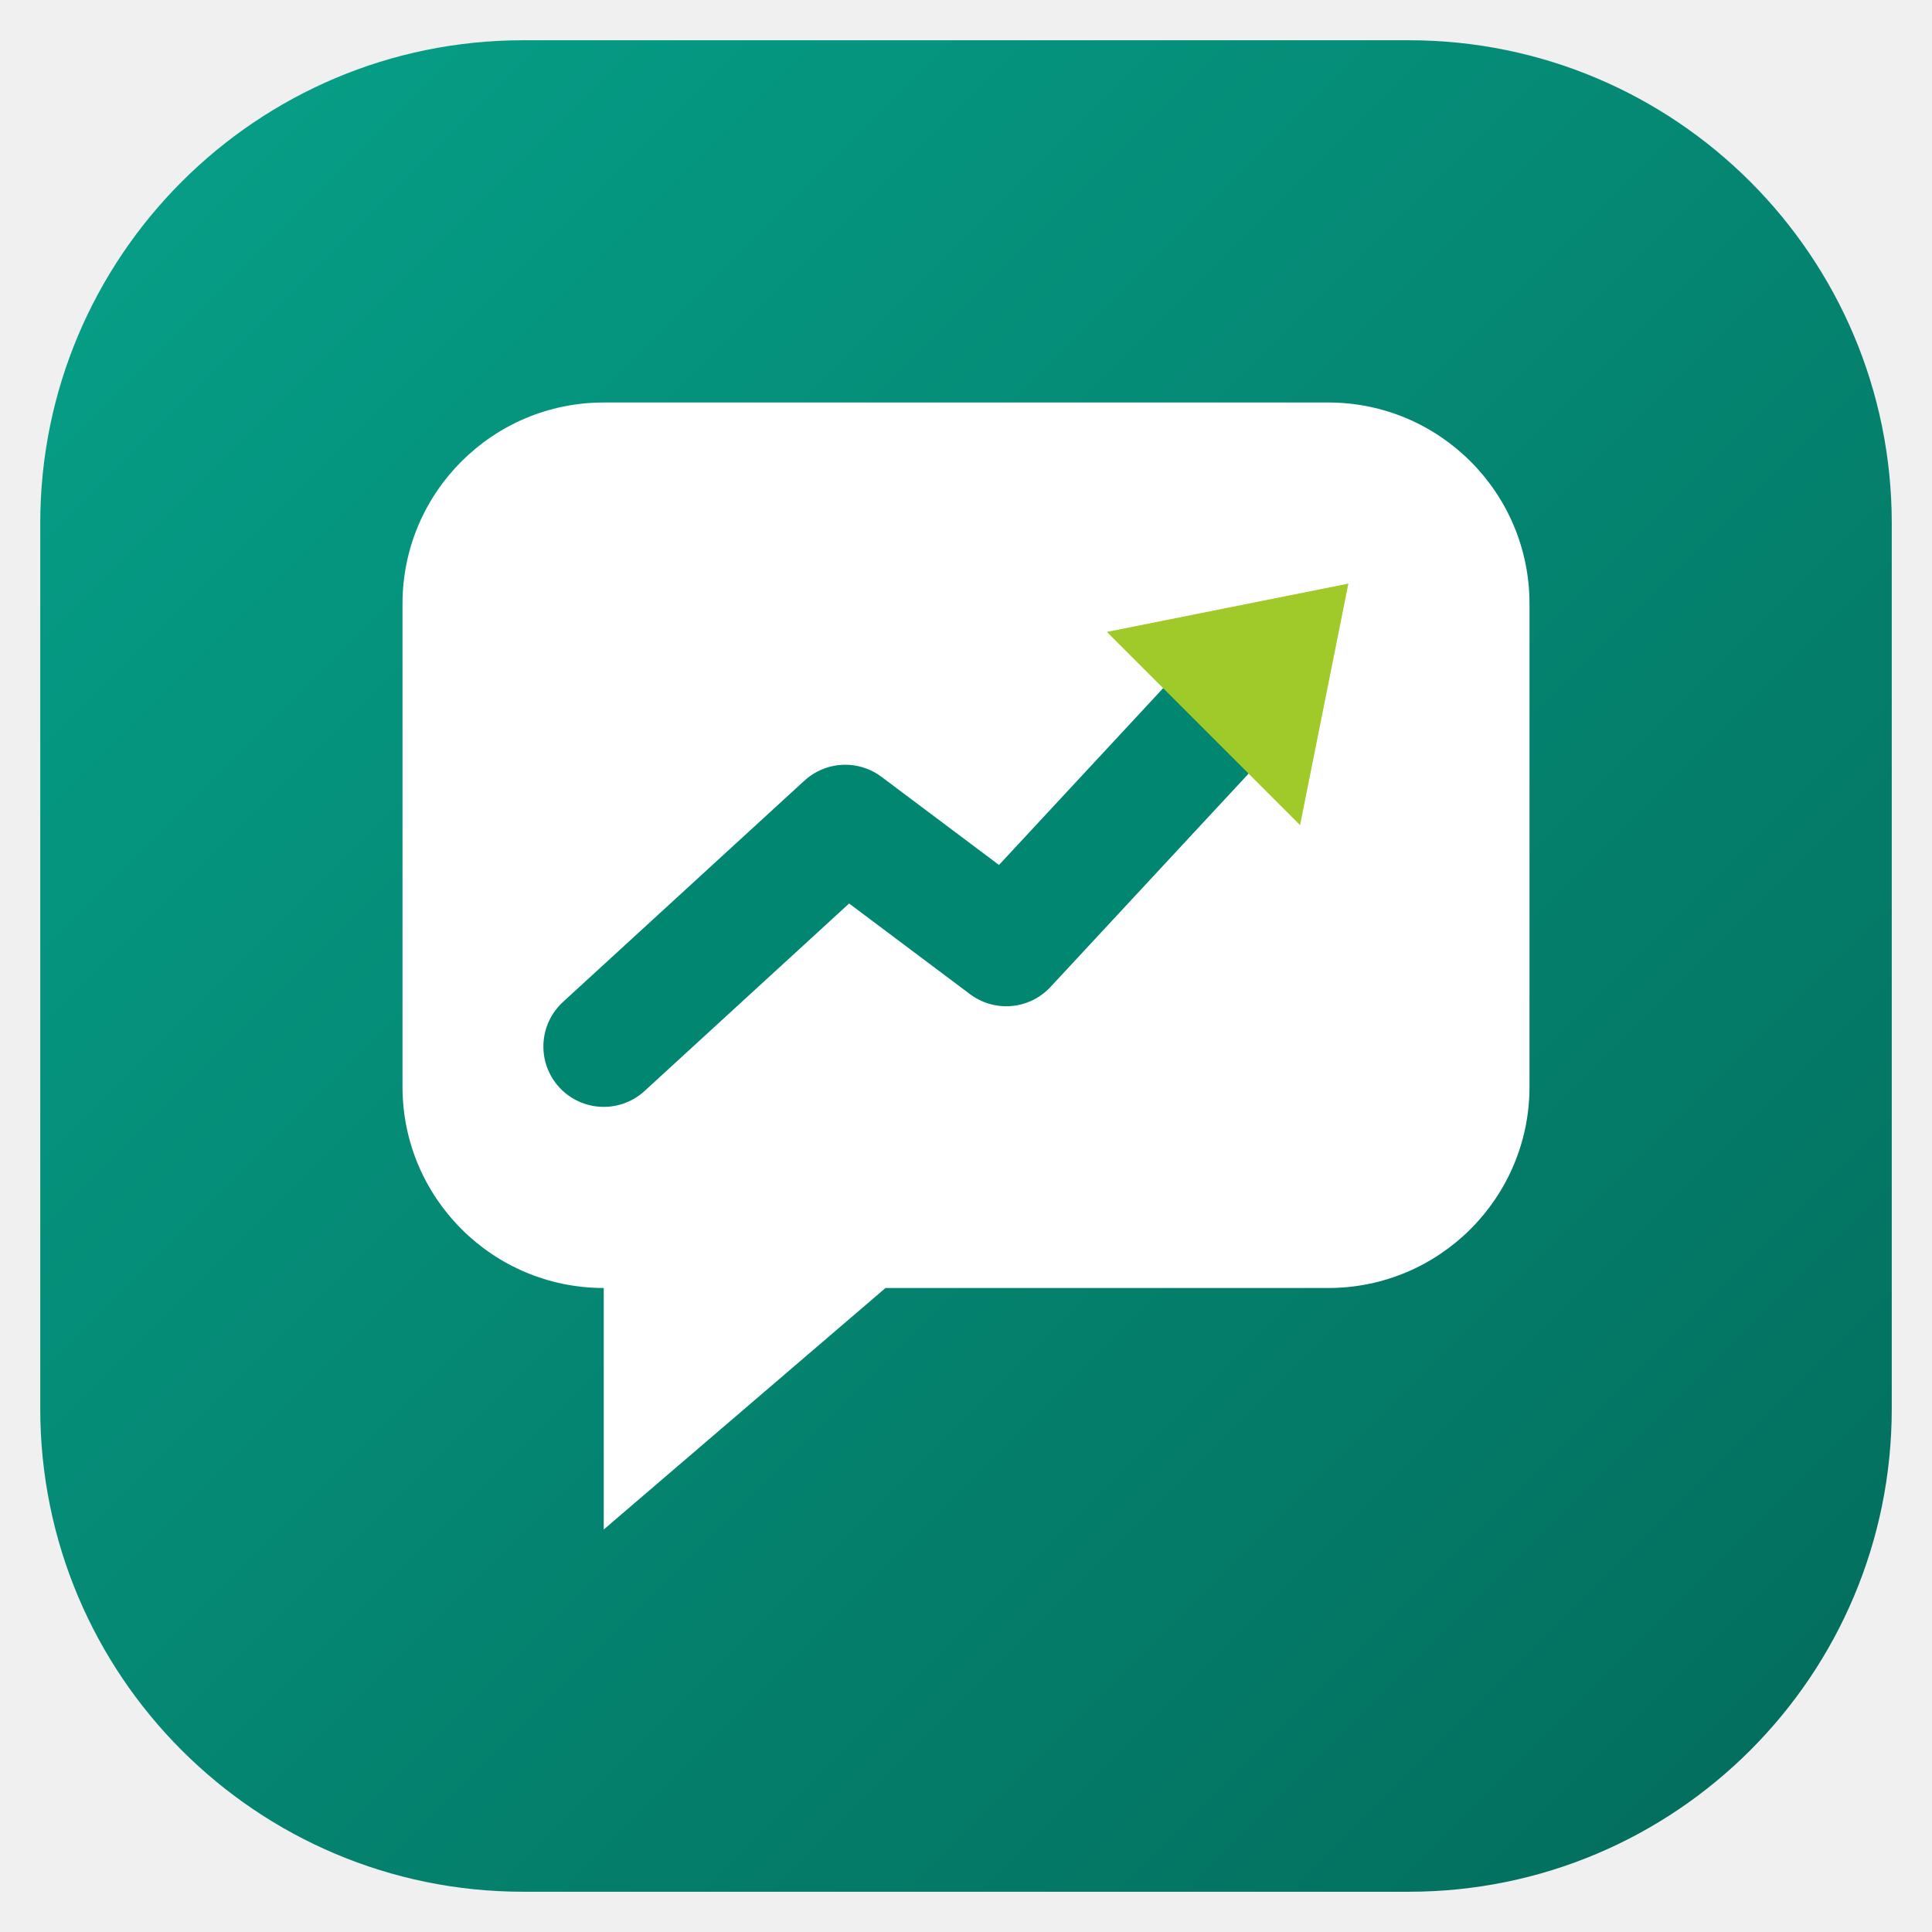
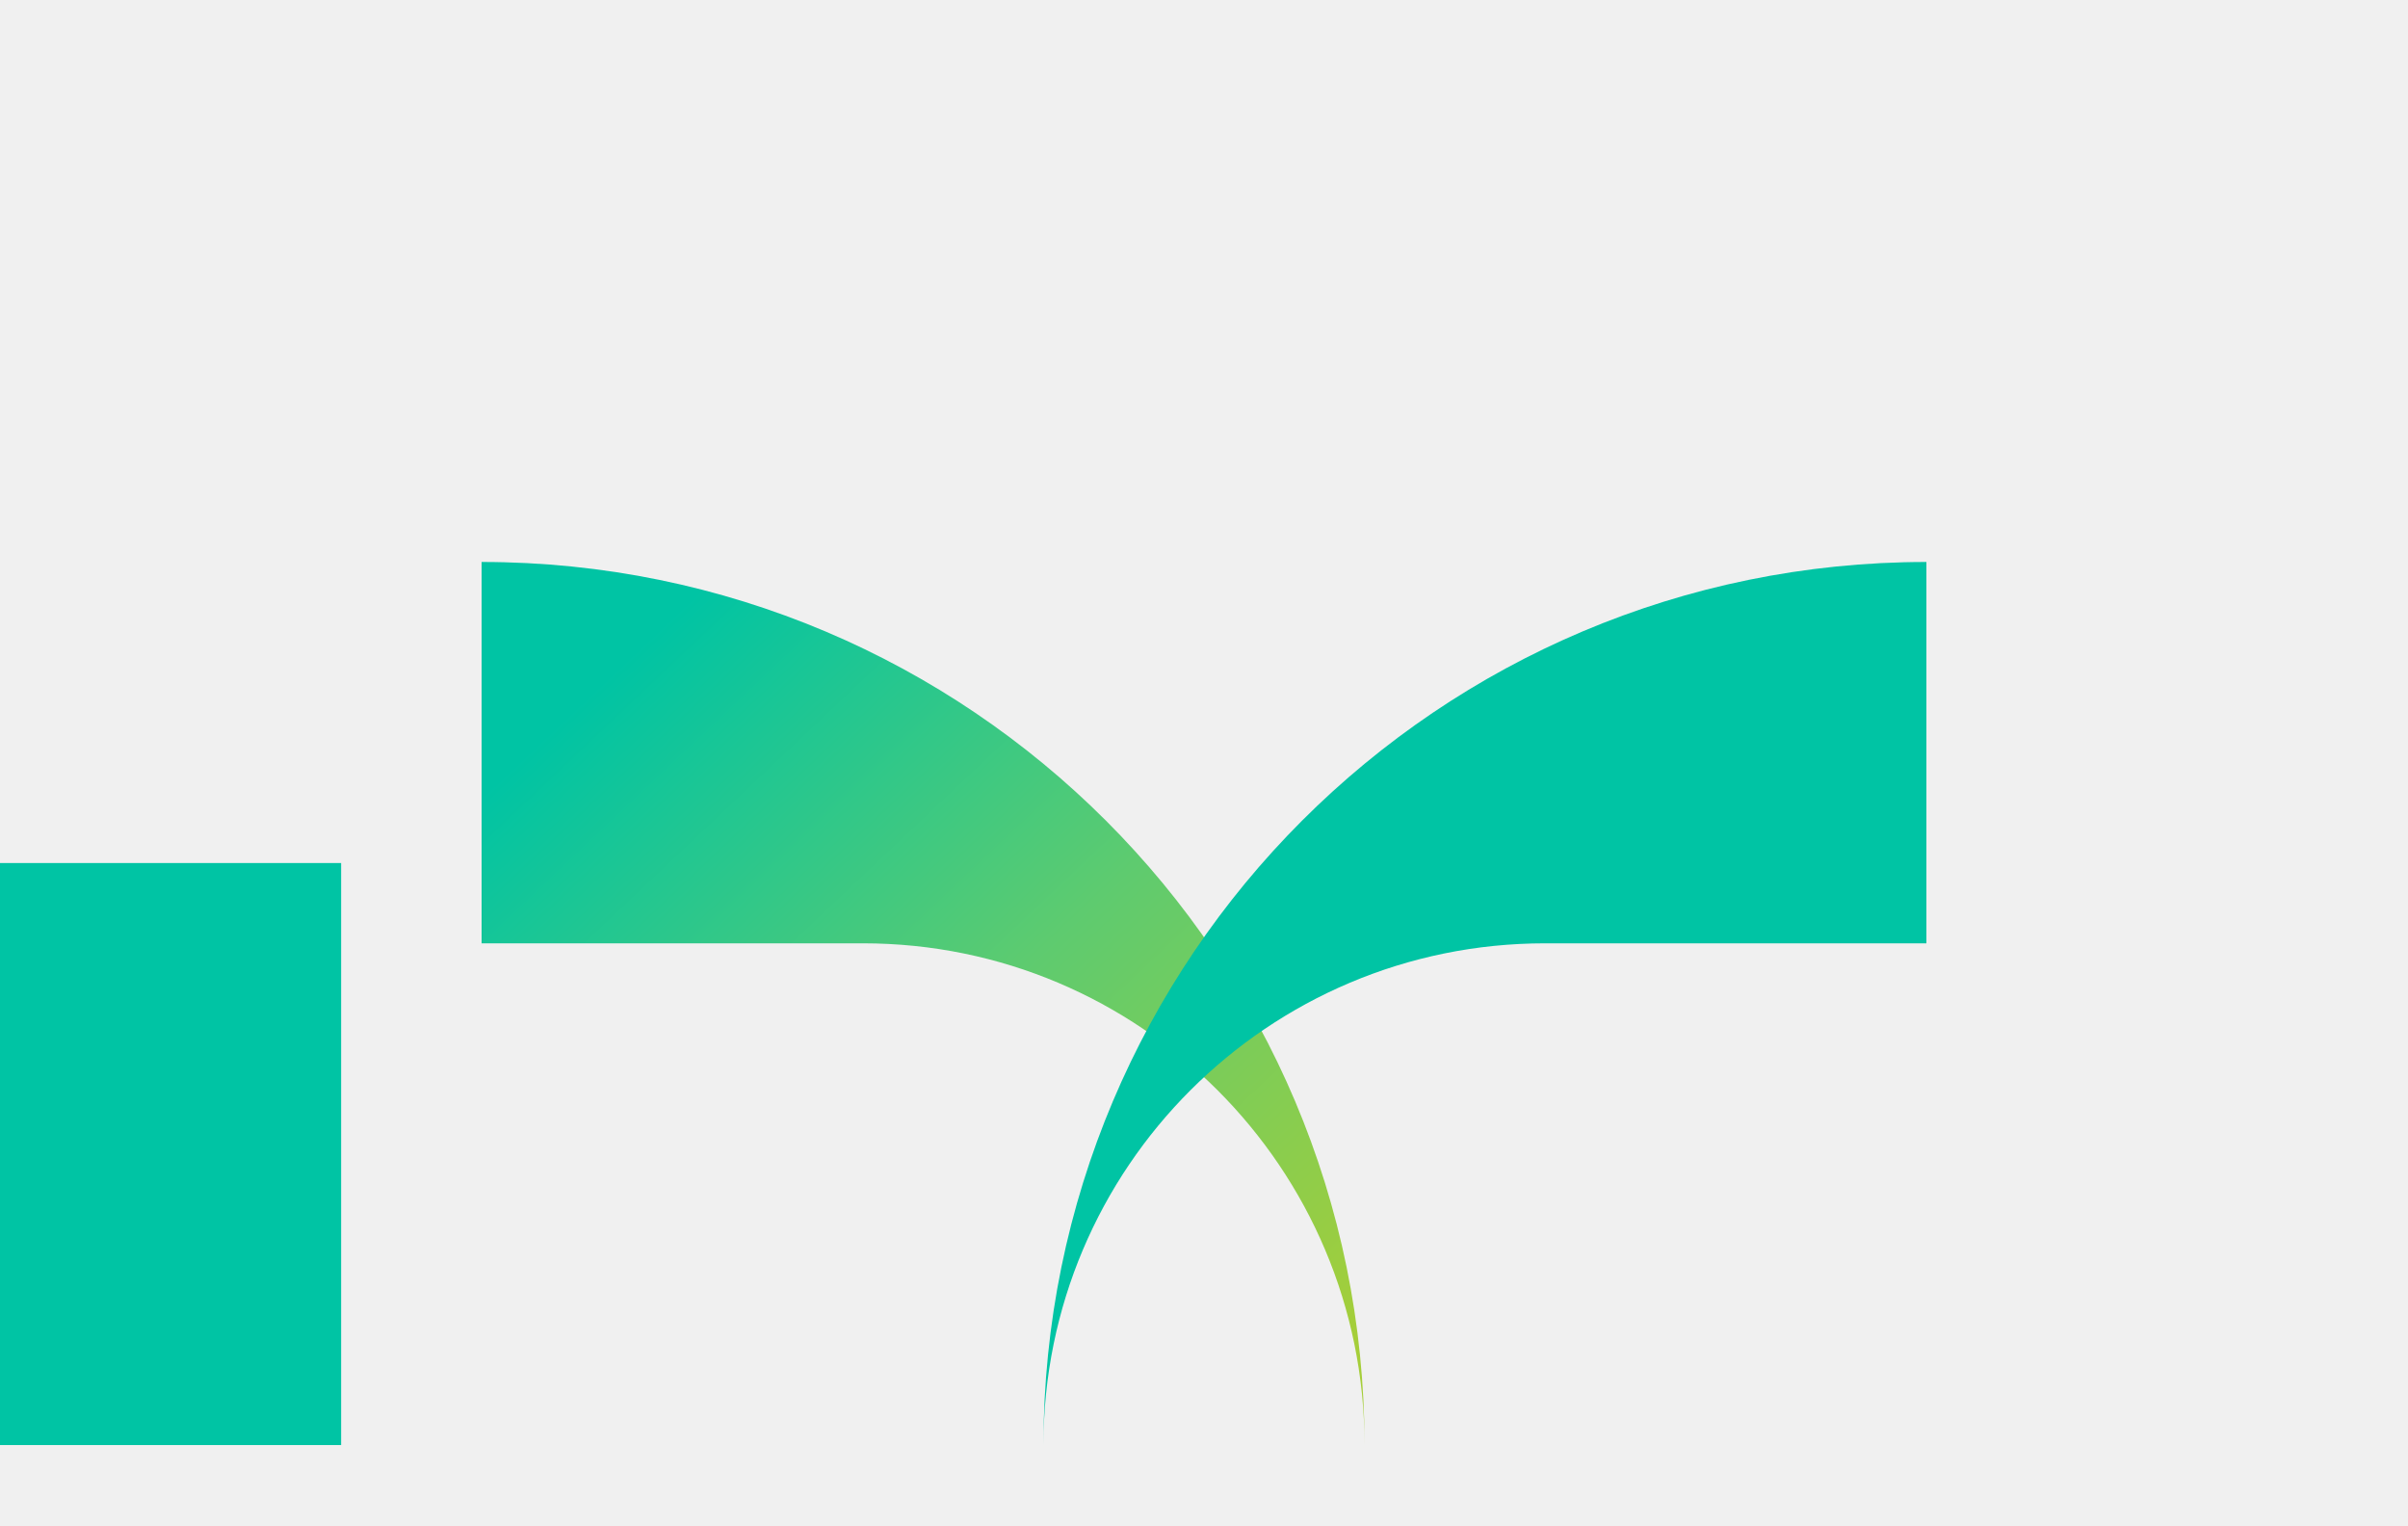
- <svg xmlns="http://www.w3.org/2000/svg" viewBox="0 0 48 48">
+ <svg xmlns="http://www.w3.org/2000/svg" viewBox="0 0 120 76">
  <defs>
-     <linearGradient id="smBg" x1="0" y1="0" x2="1" y2="1">
-       <stop offset="0" stop-color="#06a189" />
-       <stop offset="1" stop-color="#036b5b" />
+     <linearGradient id="imArc" gradientUnits="userSpaceOnUse" x1="30" y1="34" x2="64" y2="70">
+       <stop offset="0" stop-color="#00C4A4" />
+       <stop offset="0.5" stop-color="#5ECB6F" />
+       <stop offset="1" stop-color="#A5CE39" />
    </linearGradient>
  </defs>
-   <rect x="1" y="1" width="46" height="46" rx="12" fill="url(#smBg)" />
-   <path d="M10 15 a5 5 0 0 1 5-5 h18 a5 5 0 0 1 5 5 v12 a5 5 0 0 1-5 5 H22 l-7 6 v-6 h0 a5 5 0 0 1-5-5 z" fill="#ffffff" />
-   <polyline points="15,26 21,20.5 25,23.5 31.5,16.5" fill="none" stroke="#008671" stroke-width="3" stroke-linecap="round" stroke-linejoin="round" />
-   <path d="M33.5 14.5 l-6 1.2 4.8 4.8 z" fill="#9fca2a" />
+   <rect x="0" y="43" width="17" height="29" fill="#00C4A4" />
+   <path d="M24 28 A44 44 0 0 1 68 72 A25 25 0 0 0 43 47 L24 47 Z" fill="url(#imArc)" />
+   <path d="M96 28 A44 44 0 0 0 52 72 A25 25 0 0 1 77 47 L96 47 Z" fill="#00C4A4" />
</svg>
